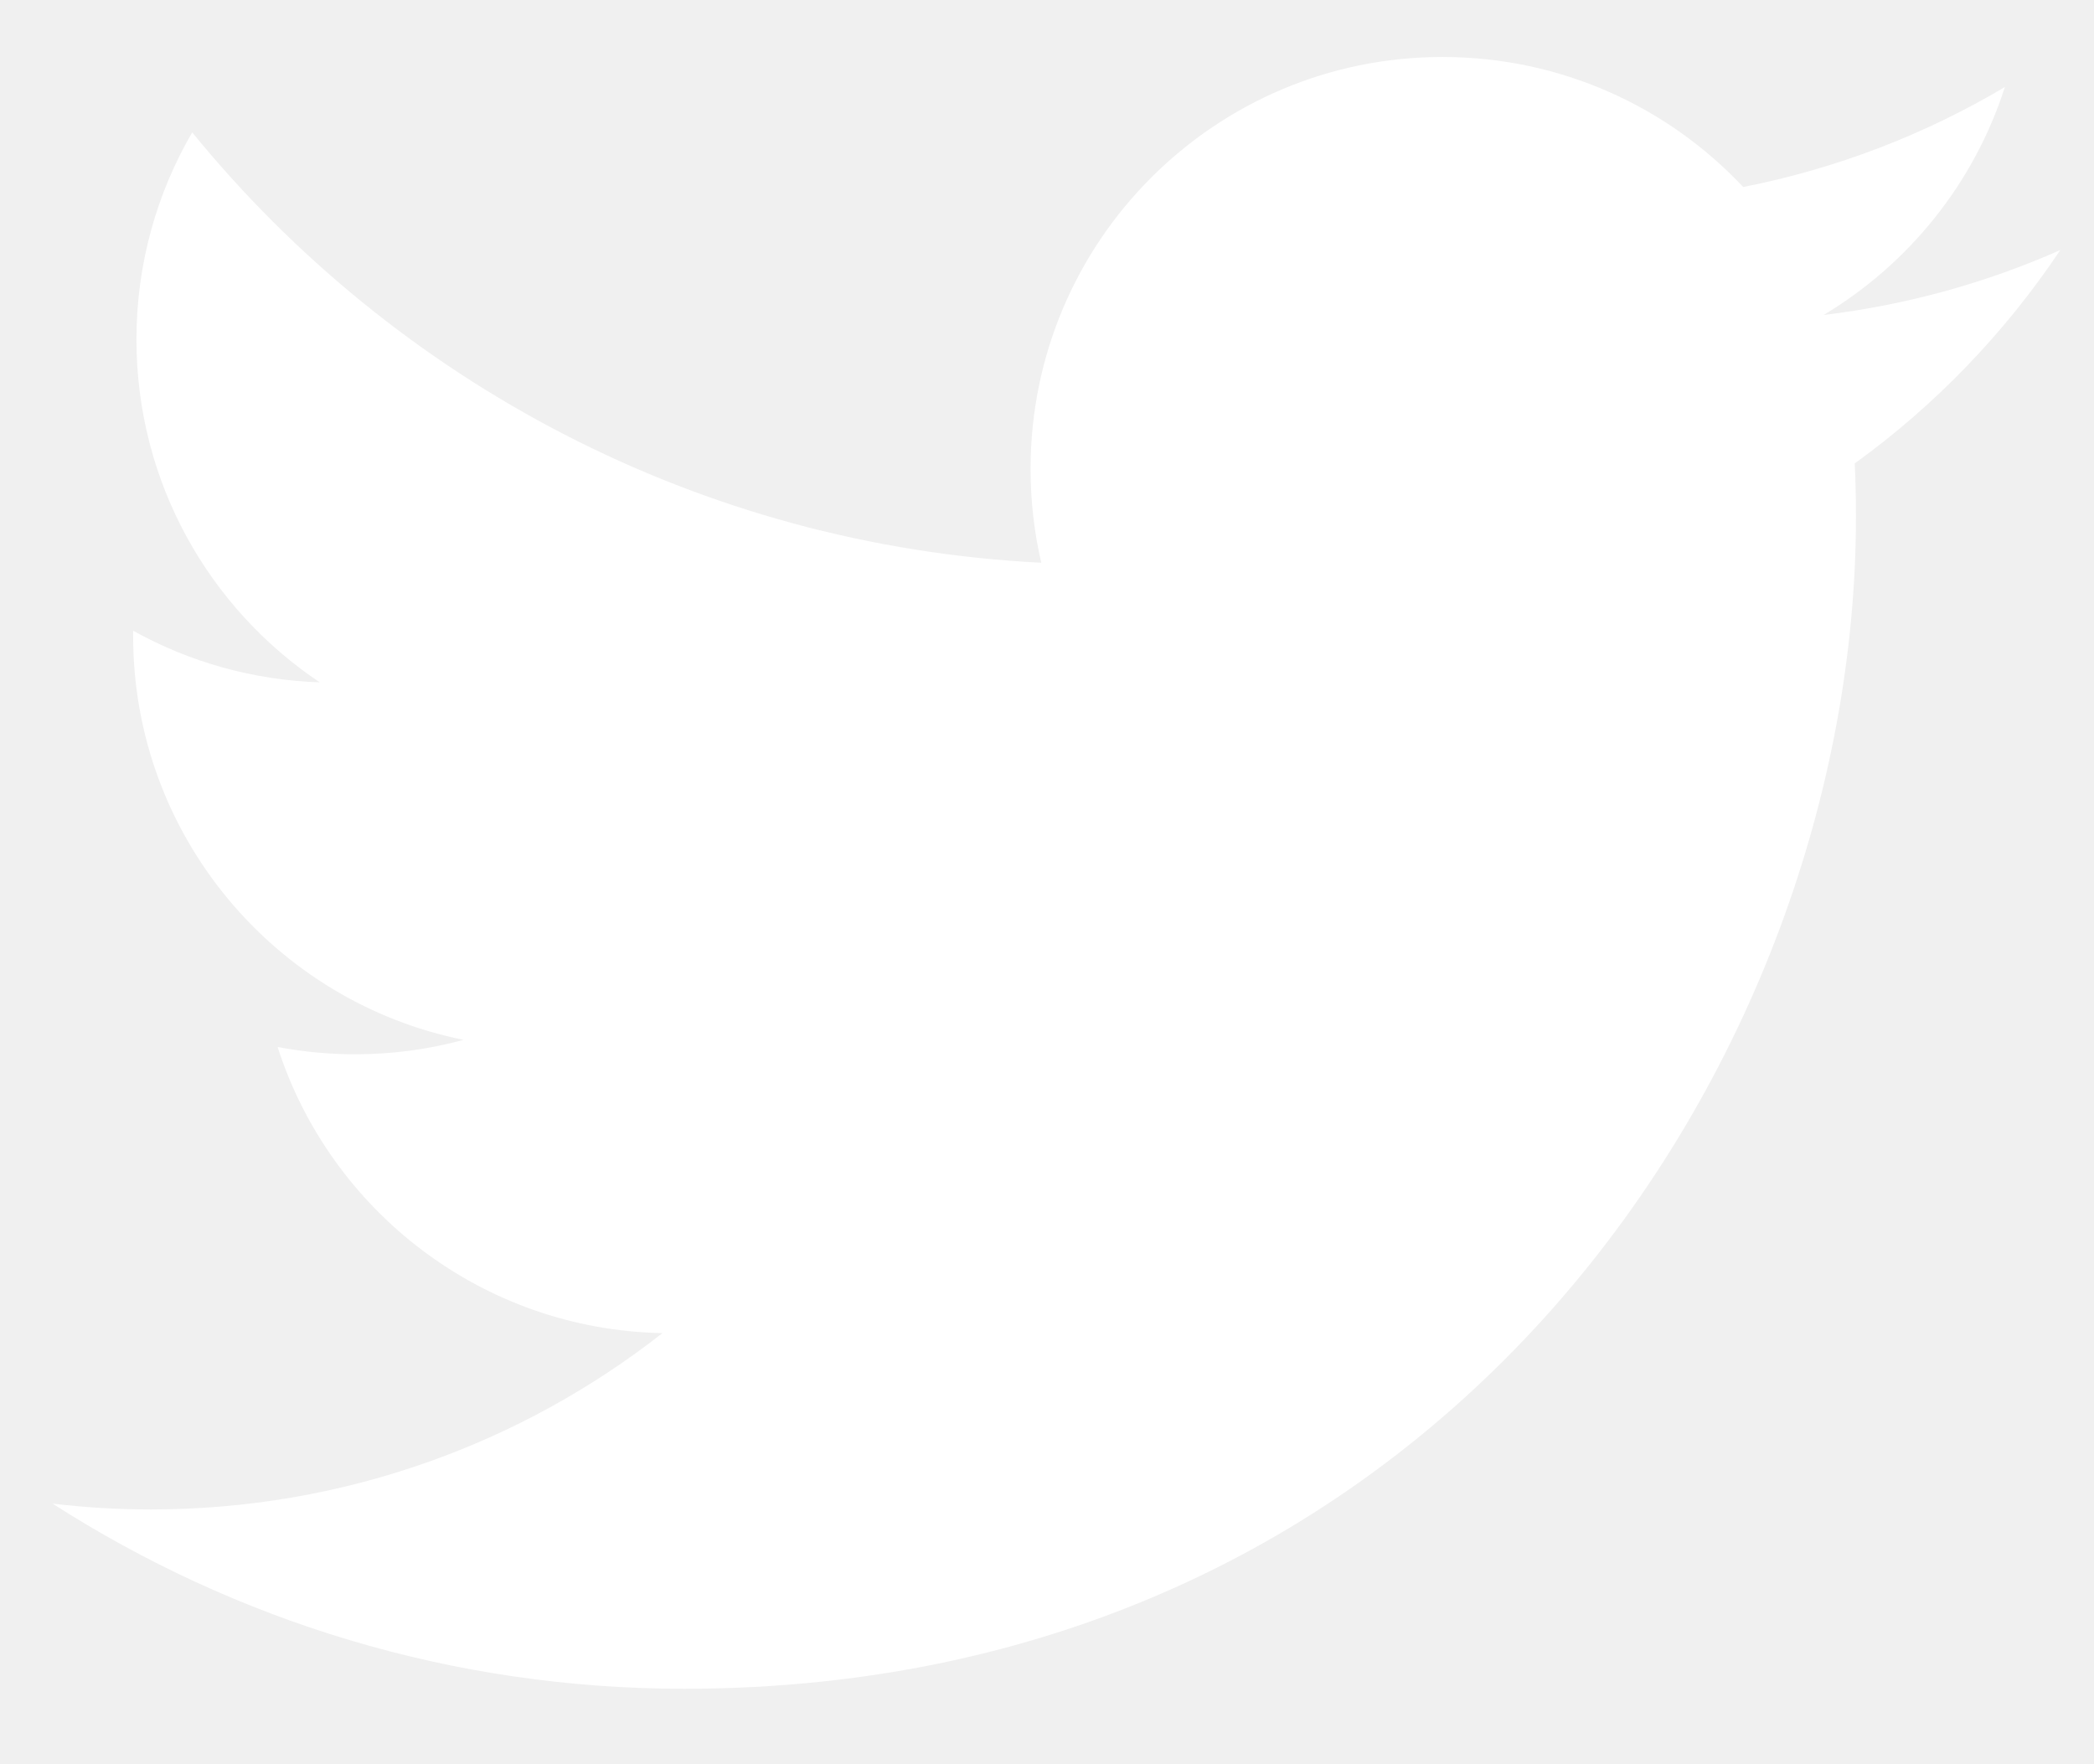
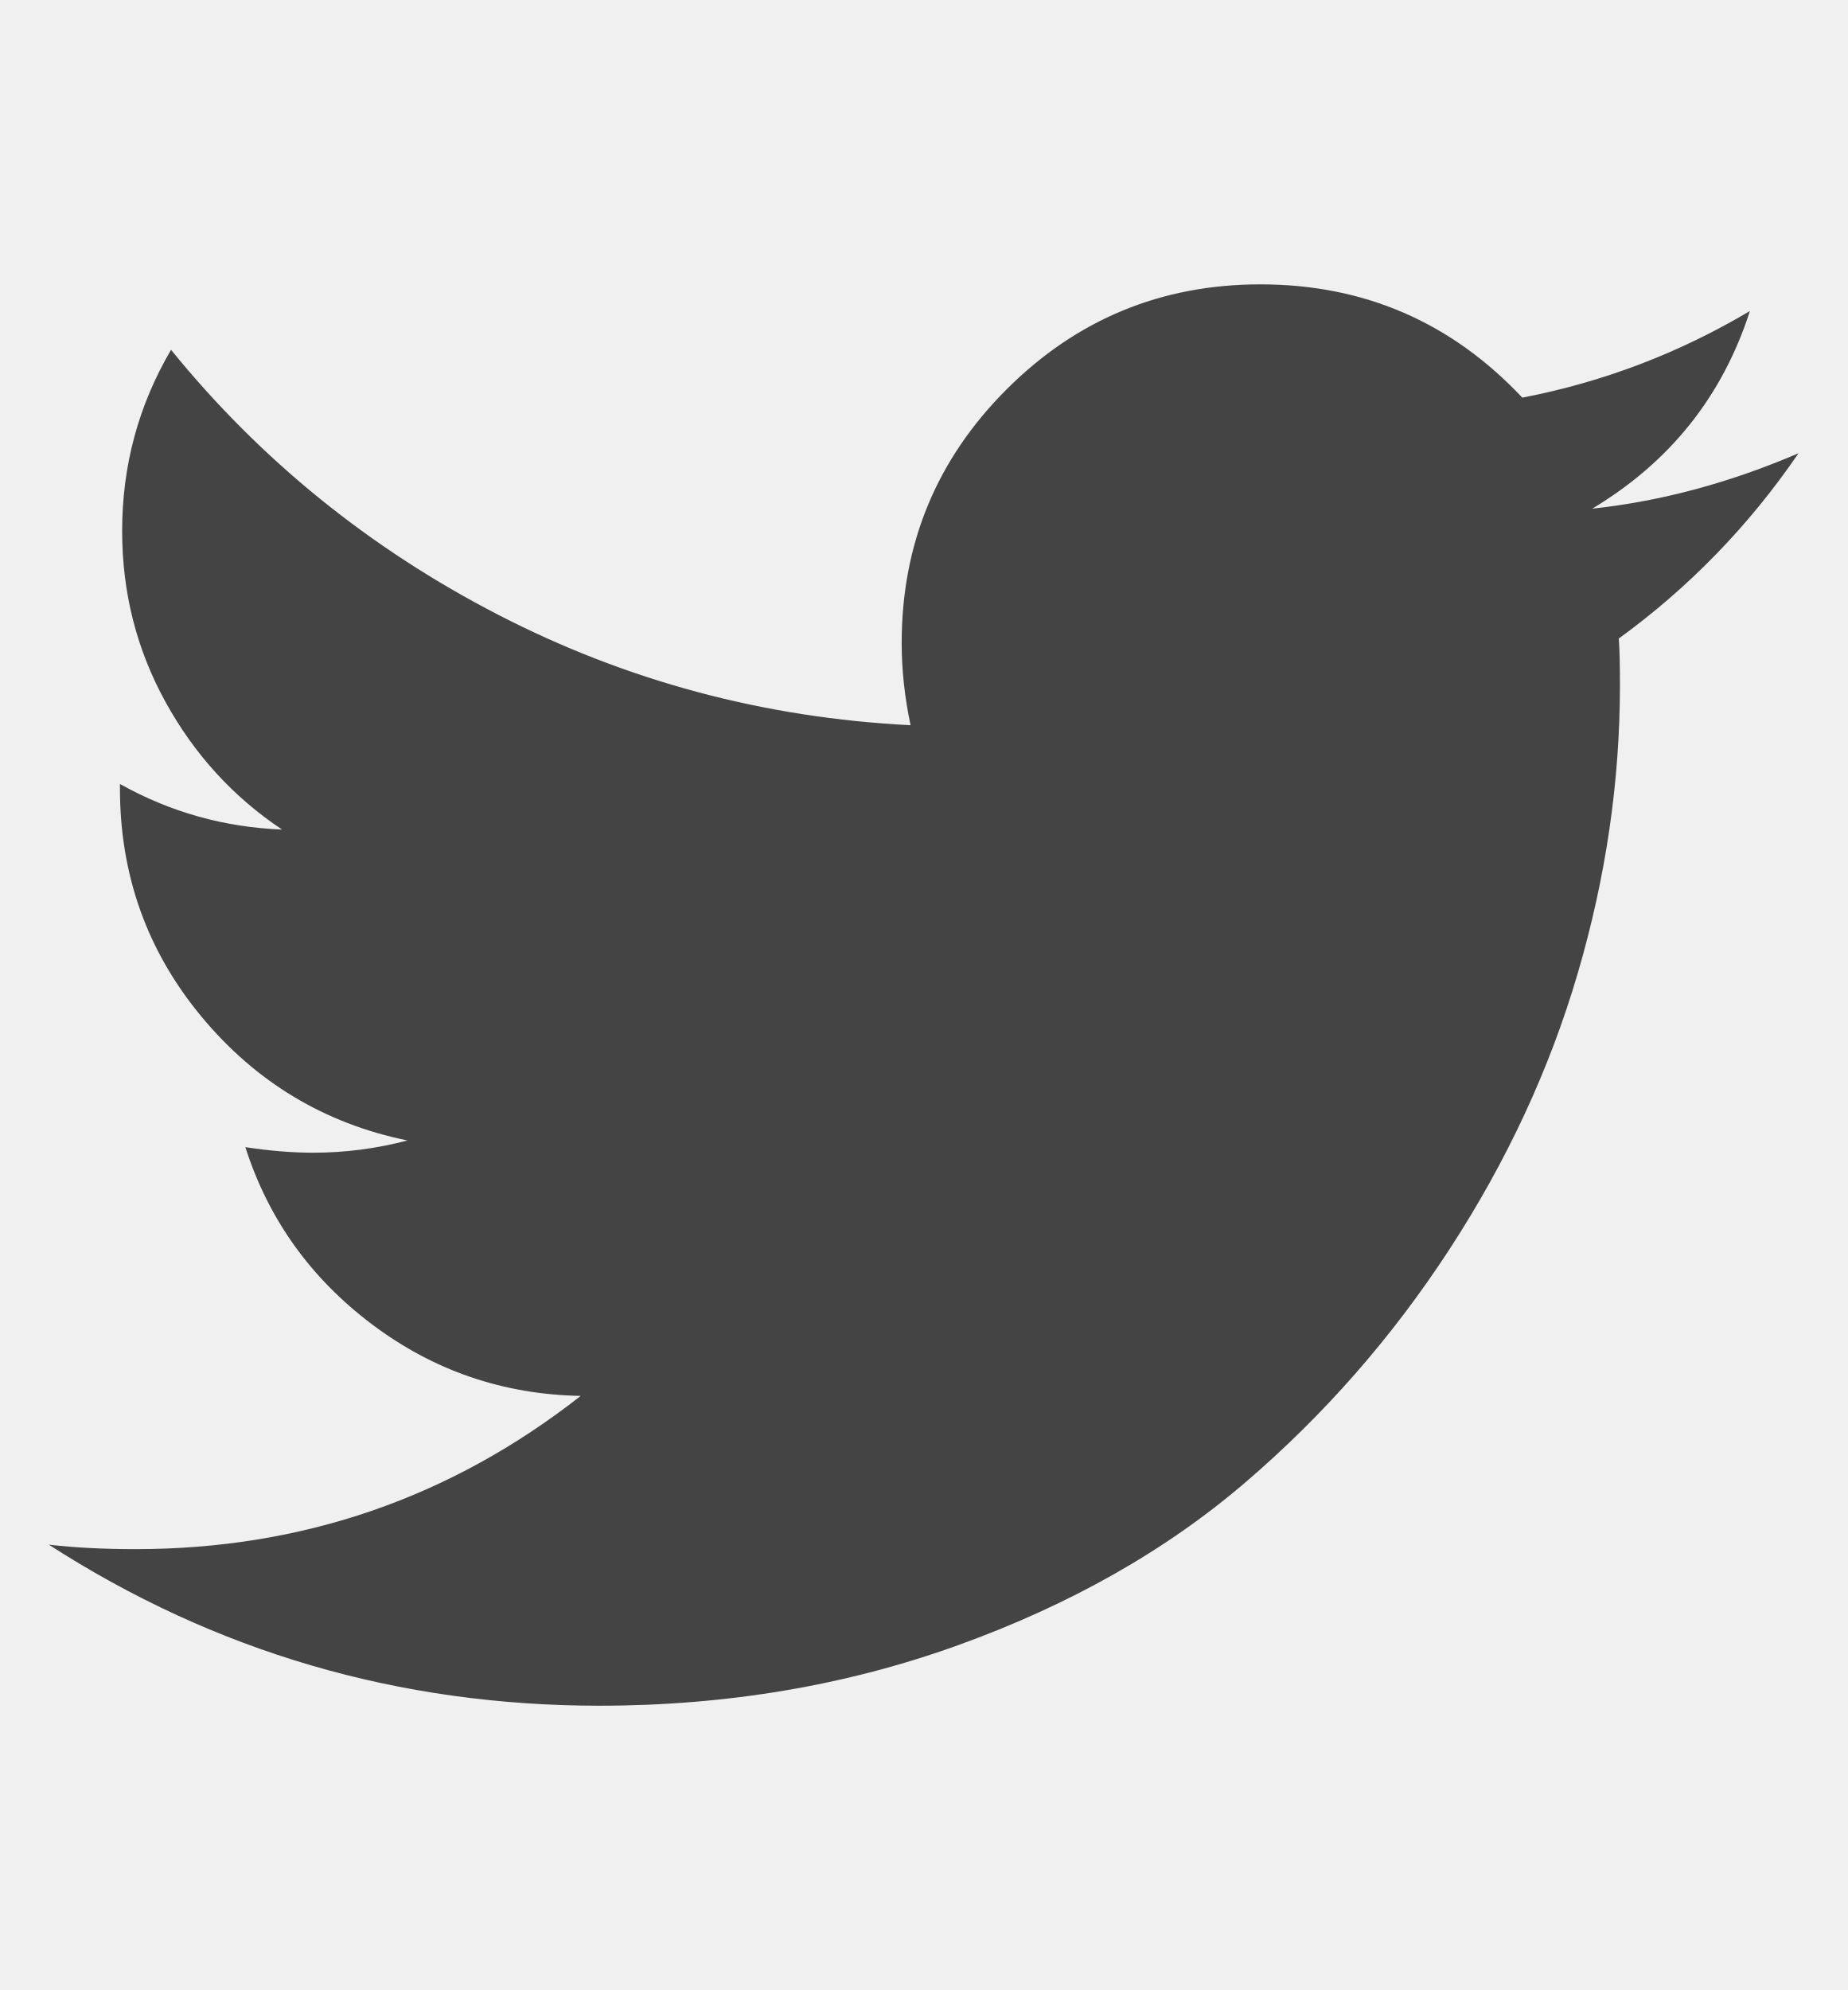
- <svg xmlns="http://www.w3.org/2000/svg" width="19px" height="16px" viewBox="0 0 19 16" version="1.1">
-   <defs />
-   <g id="Welcome" stroke="none" stroke-width="1" fill="none" fill-rule="evenodd">
-     <g id="Mobile---Top" transform="translate(-387, -93)">
-       <g id="Group-+-Imported-Layers" transform="translate(346, 90)">
-         <g id="Group">
-           <g id="twitter" transform="translate(41, 0.75)">
-             <rect id="Rectangle-path" x="0" y="0" width="20" height="20" />
-             <path d="M18.694,4.519 C18.023,4.816 17.303,5.017 16.547,5.108 C17.319,4.645 17.912,3.913 18.191,3.04 C17.468,3.469 16.669,3.779 15.817,3.947 C15.135,3.22 14.164,2.767 13.088,2.767 C11.024,2.767 9.351,4.44 9.351,6.504 C9.351,6.797 9.384,7.082 9.448,7.356 C6.342,7.2 3.587,5.712 1.744,3.451 C1.423,4.003 1.238,4.645 1.238,5.33 C1.238,6.627 1.898,7.77 2.901,8.441 C2.289,8.421 1.712,8.253 1.208,7.973 L1.208,8.02 C1.208,9.832 2.497,11.341 4.206,11.685 C3.893,11.771 3.562,11.816 3.222,11.816 C2.981,11.816 2.747,11.793 2.519,11.75 C2.995,13.234 4.375,14.315 6.011,14.346 C4.732,15.348 3.12,15.946 1.369,15.946 C1.067,15.946 0.77,15.928 0.477,15.893 C2.131,16.954 4.095,17.573 6.206,17.573 C13.081,17.573 16.84,11.878 16.84,6.938 C16.84,6.777 16.837,6.616 16.829,6.455 C17.56,5.927 18.193,5.269 18.694,4.519 L18.694,4.519 Z" id="Shape" fill="#FFFFFF" />
-           </g>
-         </g>
-       </g>
-     </g>
-   </g>
+ <svg xmlns="http://www.w3.org/2000/svg" version="1.1" width="26" height="28" viewBox="0 0 26 28">
+   <path fill="#444444" d="M25.312 6.375q-1.047 1.531-2.531 2.609 0.016 0.219 0.016 0.656 0 2.031-0.594 4.055t-1.805 3.883-2.883 3.289-4.031 2.281-5.047 0.852q-4.234 0-7.75-2.266 0.547 0.063 1.219 0.063 3.516 0 6.266-2.156-1.641-0.031-2.938-1.008t-1.781-2.492q0.516 0.078 0.953 0.078 0.672 0 1.328-0.172-1.75-0.359-2.898-1.742t-1.148-3.211v-0.063q1.062 0.594 2.281 0.641-1.031-0.688-1.641-1.797t-0.609-2.406q0-1.375 0.688-2.547 1.891 2.328 4.602 3.727t5.805 1.555q-0.125-0.594-0.125-1.156 0-2.094 1.477-3.57t3.57-1.477q2.188 0 3.687 1.594 1.703-0.328 3.203-1.219-0.578 1.797-2.219 2.781 1.453-0.156 2.906-0.781z" />
</svg>
